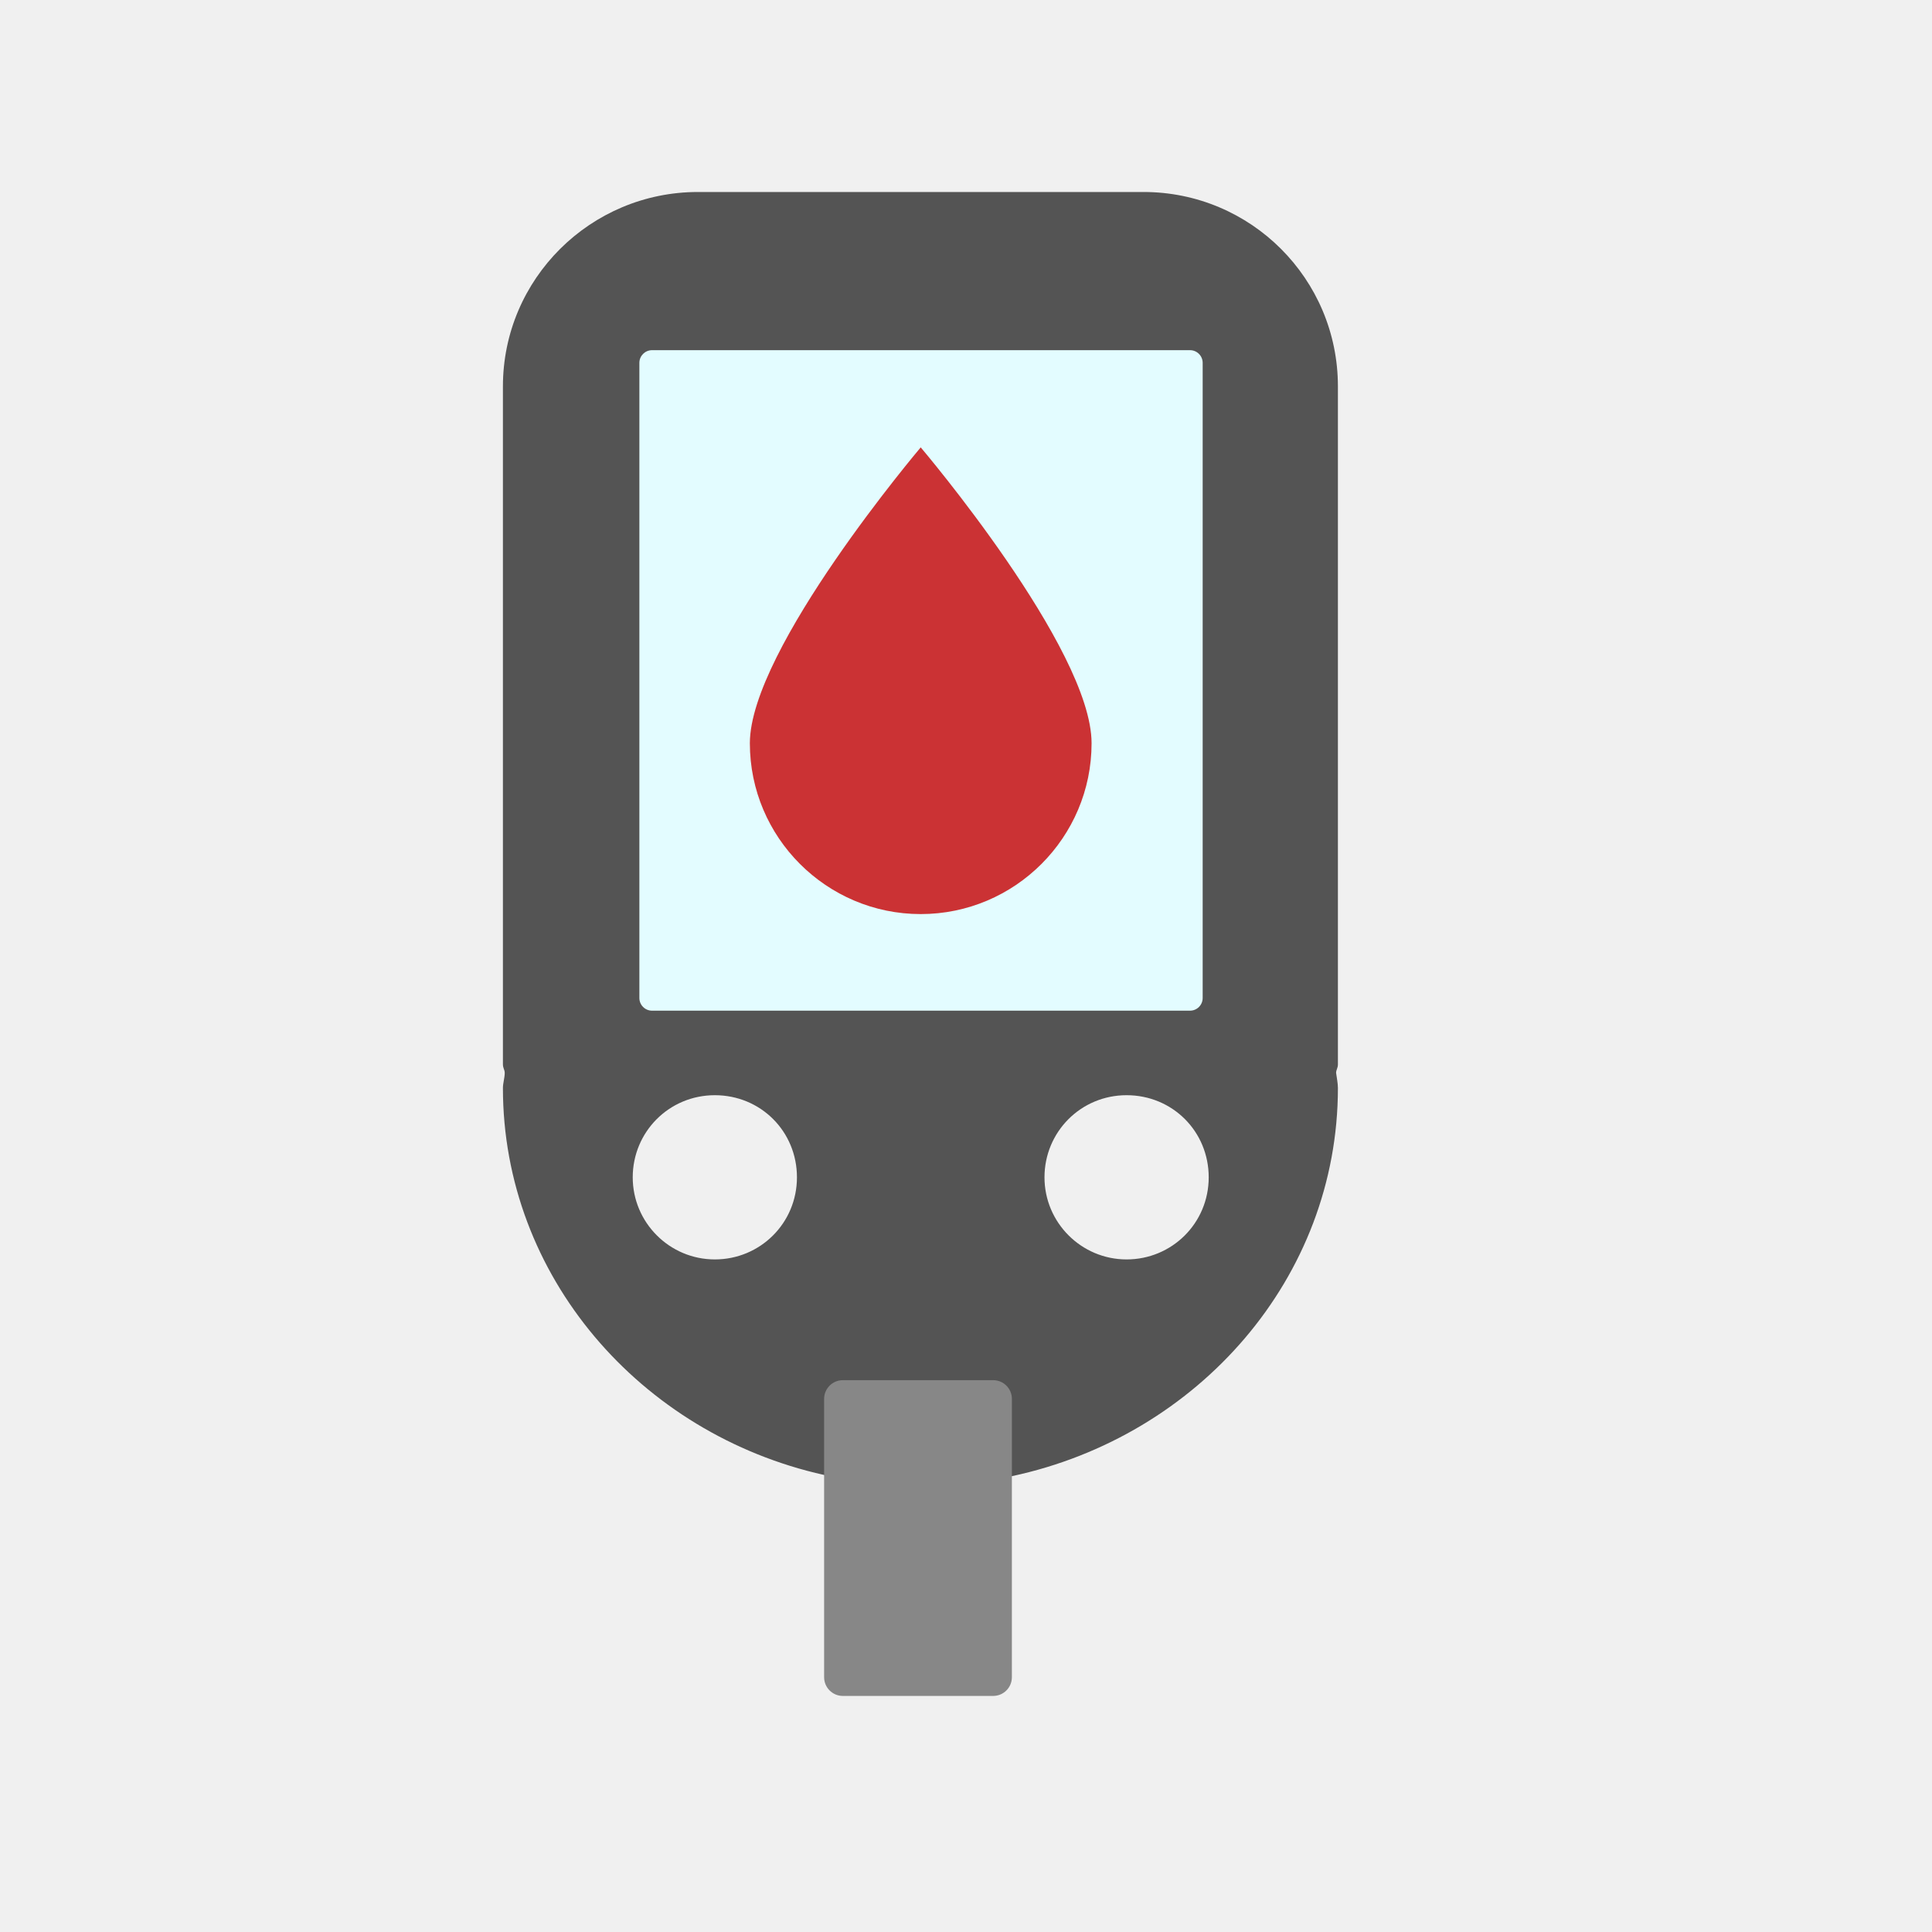
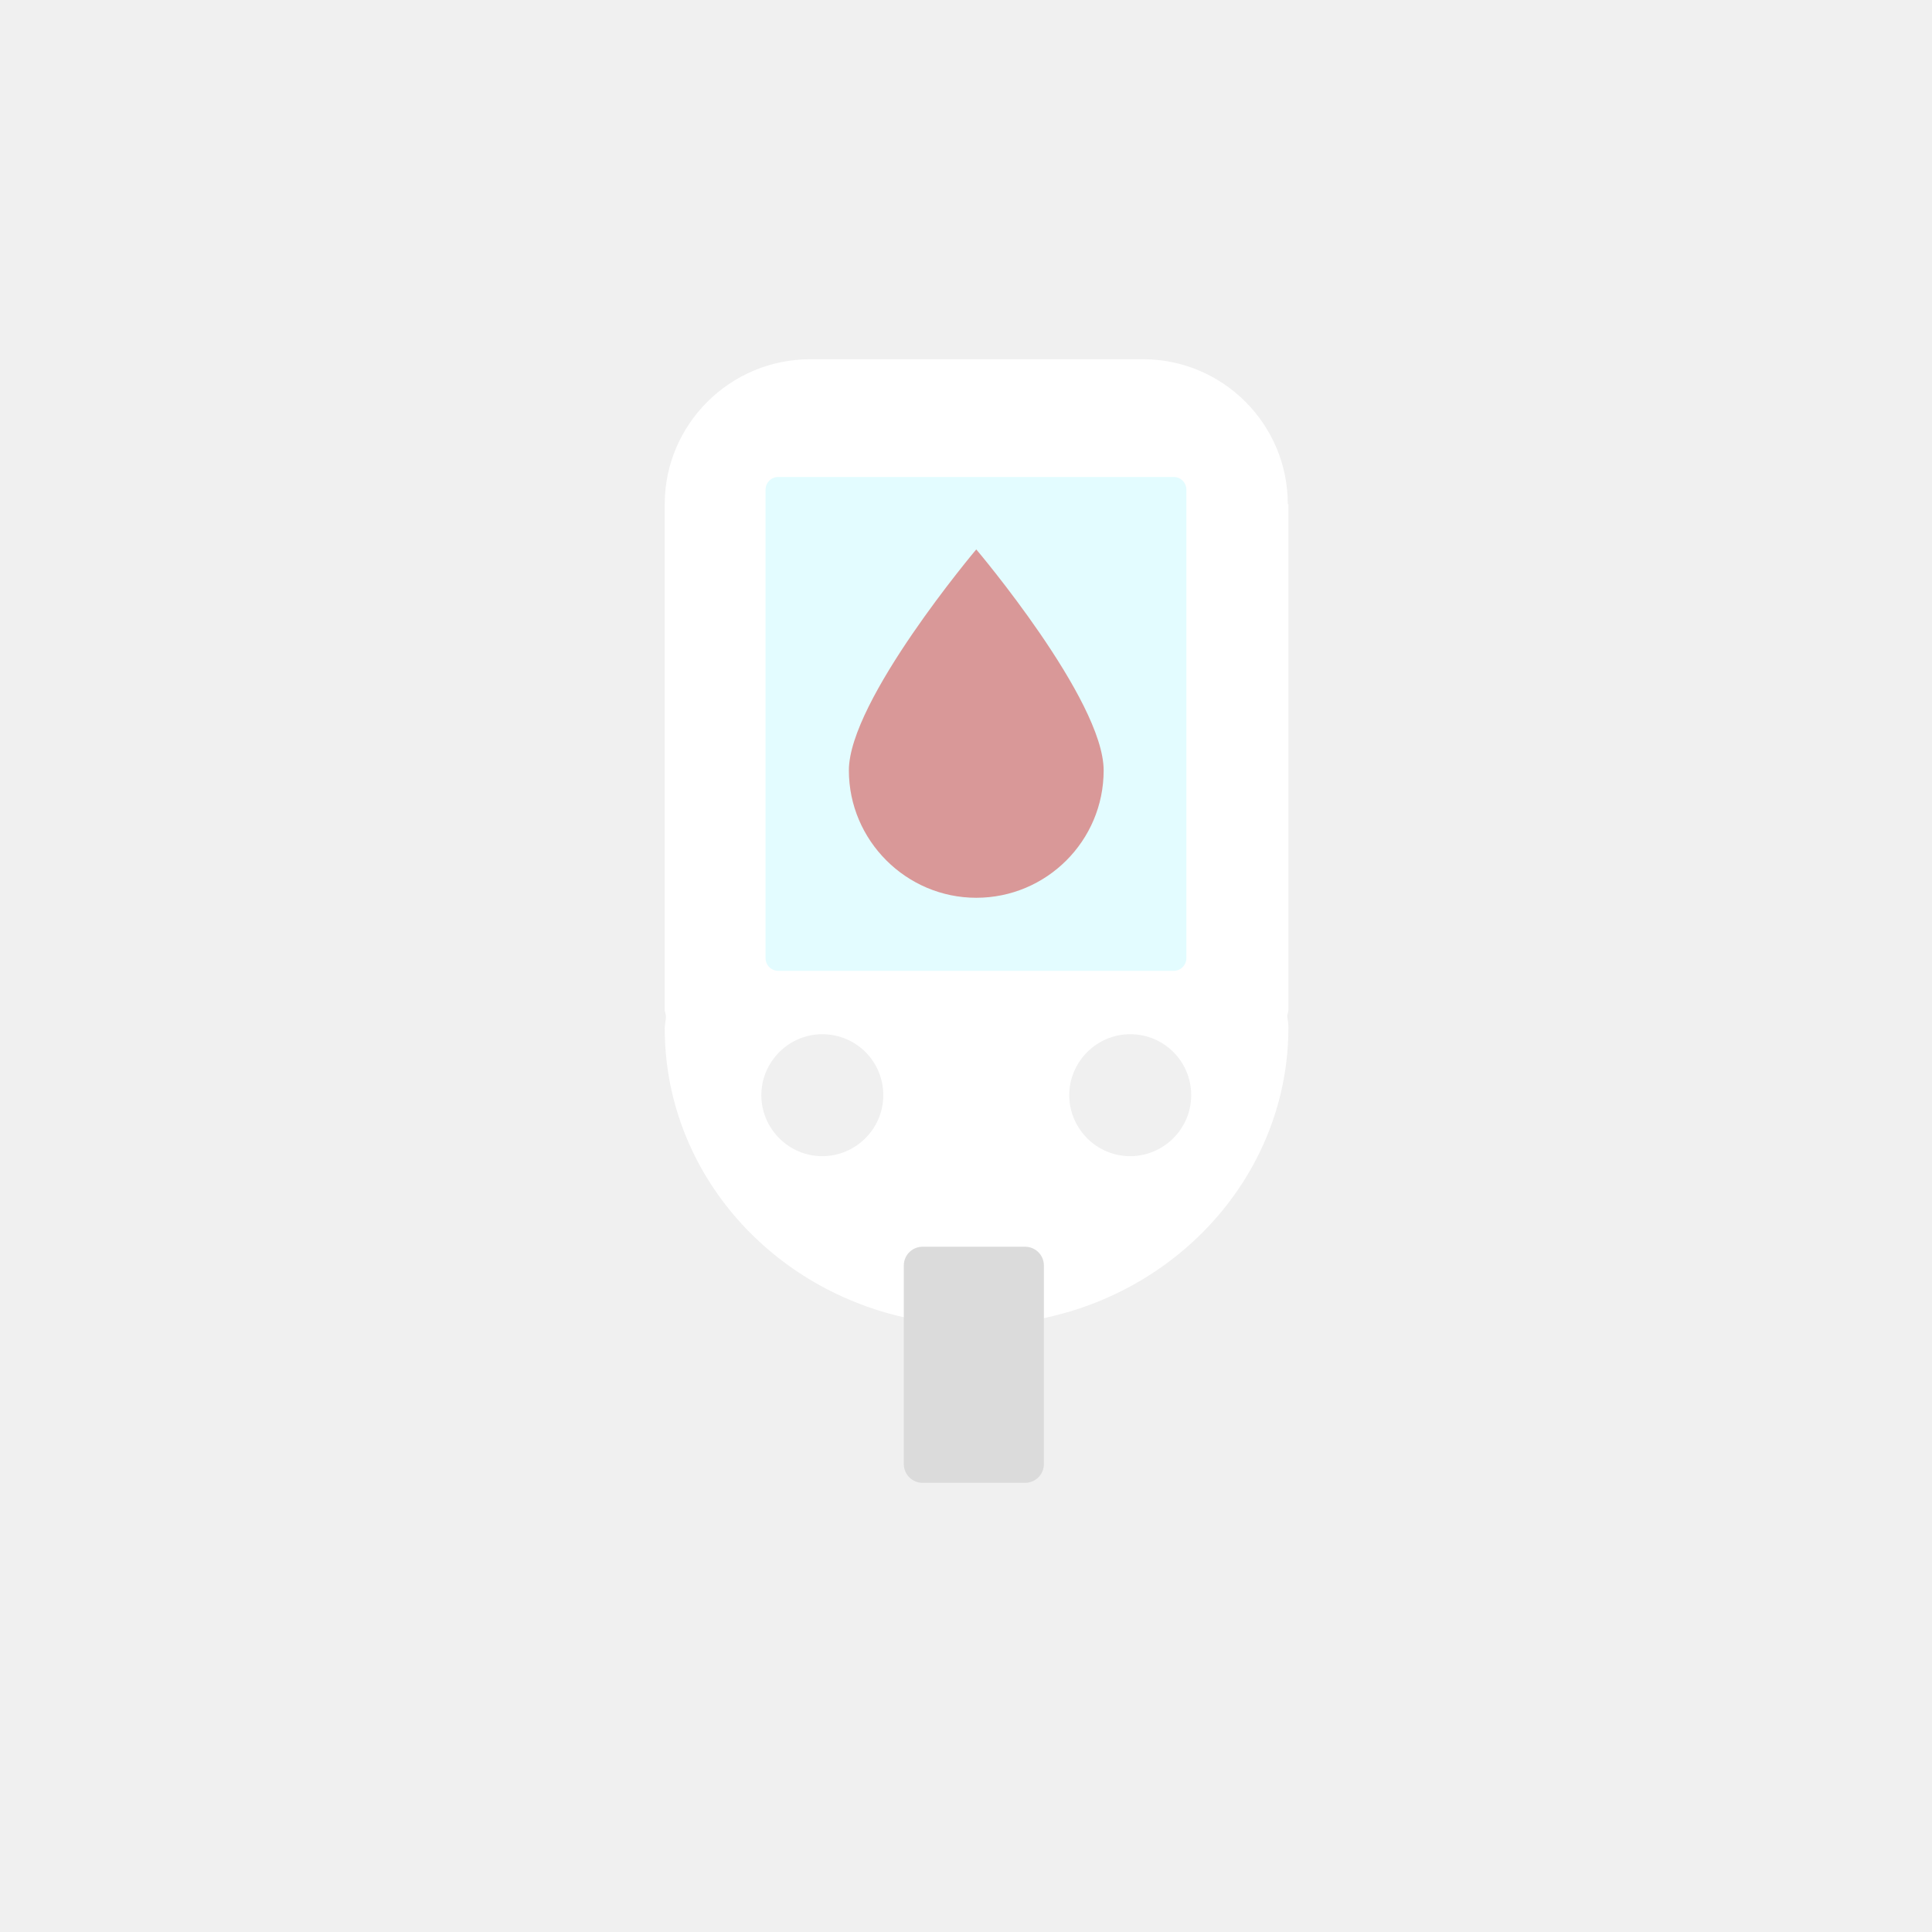
- <svg xmlns="http://www.w3.org/2000/svg" id="ic_diabetic" viewBox="0 0 32 32">
+ <svg xmlns="http://www.w3.org/2000/svg" id="Who_is_at_risk" viewBox="0 0 32 32">
  <defs>
-     <style>.cls-1{fill:#e3fcff;}.cls-2{fill:#cb3234;}.cls-3{fill:#545454;}.cls-4{fill:#878787;}</style>
+     <style>.cls-1{fill:#e3fcff;}.cls-2{fill:#fff;}.cls-3{fill:#d99898;}.cls-4{fill:#dbdbdb;}</style>
  </defs>
-   <path class="cls-3" d="M22.16,6.4c0-1.78-1.44-3.22-3.22-3.22h-7.38c-1.78,0-3.23,1.44-3.23,3.22v11.23c0,.06,.03,.09,.03,.14,0,.08-.03,.17-.03,.25,0,3.11,2.27,5.73,5.32,6.41,.51,.11,1.05,.18,1.6,.18s1.02-.06,1.51-.16c3.09-.66,5.4-3.29,5.4-6.43,0-.08-.02-.17-.03-.25,0-.05,.03-.08,.03-.14V6.4Zm-10.32,14.46c-.75,0-1.36-.61-1.36-1.36s.6-1.36,1.36-1.36,1.36,.6,1.36,1.36-.61,1.36-1.36,1.36Zm6.82,0c-.75,0-1.36-.61-1.36-1.36s.6-1.36,1.36-1.36,1.36,.6,1.36,1.36-.61,1.36-1.36,1.36Z" />
-   <rect class="cls-4" x="13.65" y="22.86" width="3.11" height="5.23" rx=".31" ry=".31" />
-   <rect class="cls-1" x="10.59" y="5.8" width="9.33" height="10.94" rx=".21" ry=".21" />
-   <path class="cls-2" d="M18.08,12.31c0,1.56-1.27,2.83-2.83,2.83s-2.83-1.27-2.83-2.83,2.83-4.9,2.83-4.9c0,0,2.83,3.33,2.83,4.9Z" />
+   <g id="ic_diabetic">
+     <path class="cls-2" d="M21.33,8.35c0-1.33-1.08-2.4-2.4-2.4h-5.51c-1.33,0-2.41,1.08-2.41,2.4v8.39s.02,.07,.02,.1c0,.06-.02,.13-.02,.19,0,2.33,1.69,4.28,3.97,4.79,.38,.08,.78,.13,1.19,.13s.76-.04,1.13-.12c2.31-.49,4.04-2.46,4.04-4.81,0-.06-.01-.13-.02-.19,0-.03,.02-.06,.02-.1V8.35Zm-7.71,10.8c-.56,0-1.01-.46-1.01-1.01s.45-1.01,1.01-1.01,1.01,.45,1.01,1.01-.46,1.01-1.01,1.01Zm5.1,0c-.56,0-1.01-.46-1.01-1.01s.45-1.01,1.01-1.01,1.01,.45,1.01,1.01-.46,1.01-1.01,1.01Z" />
+     <rect class="cls-4" x="14.97" y="20.65" width="2.32" height="3.91" rx=".31" ry=".31" />
+     <rect class="cls-1" x="12.68" y="7.9" width="6.97" height="8.18" rx=".21" ry=".21" />
+     <path class="cls-3" d="M18.28,12.76c0,1.17-.95,2.11-2.11,2.11s-2.11-.95-2.11-2.11,2.11-3.66,2.11-3.66c0,0,2.11,2.49,2.11,3.66Z" />
+   </g>
</svg>
